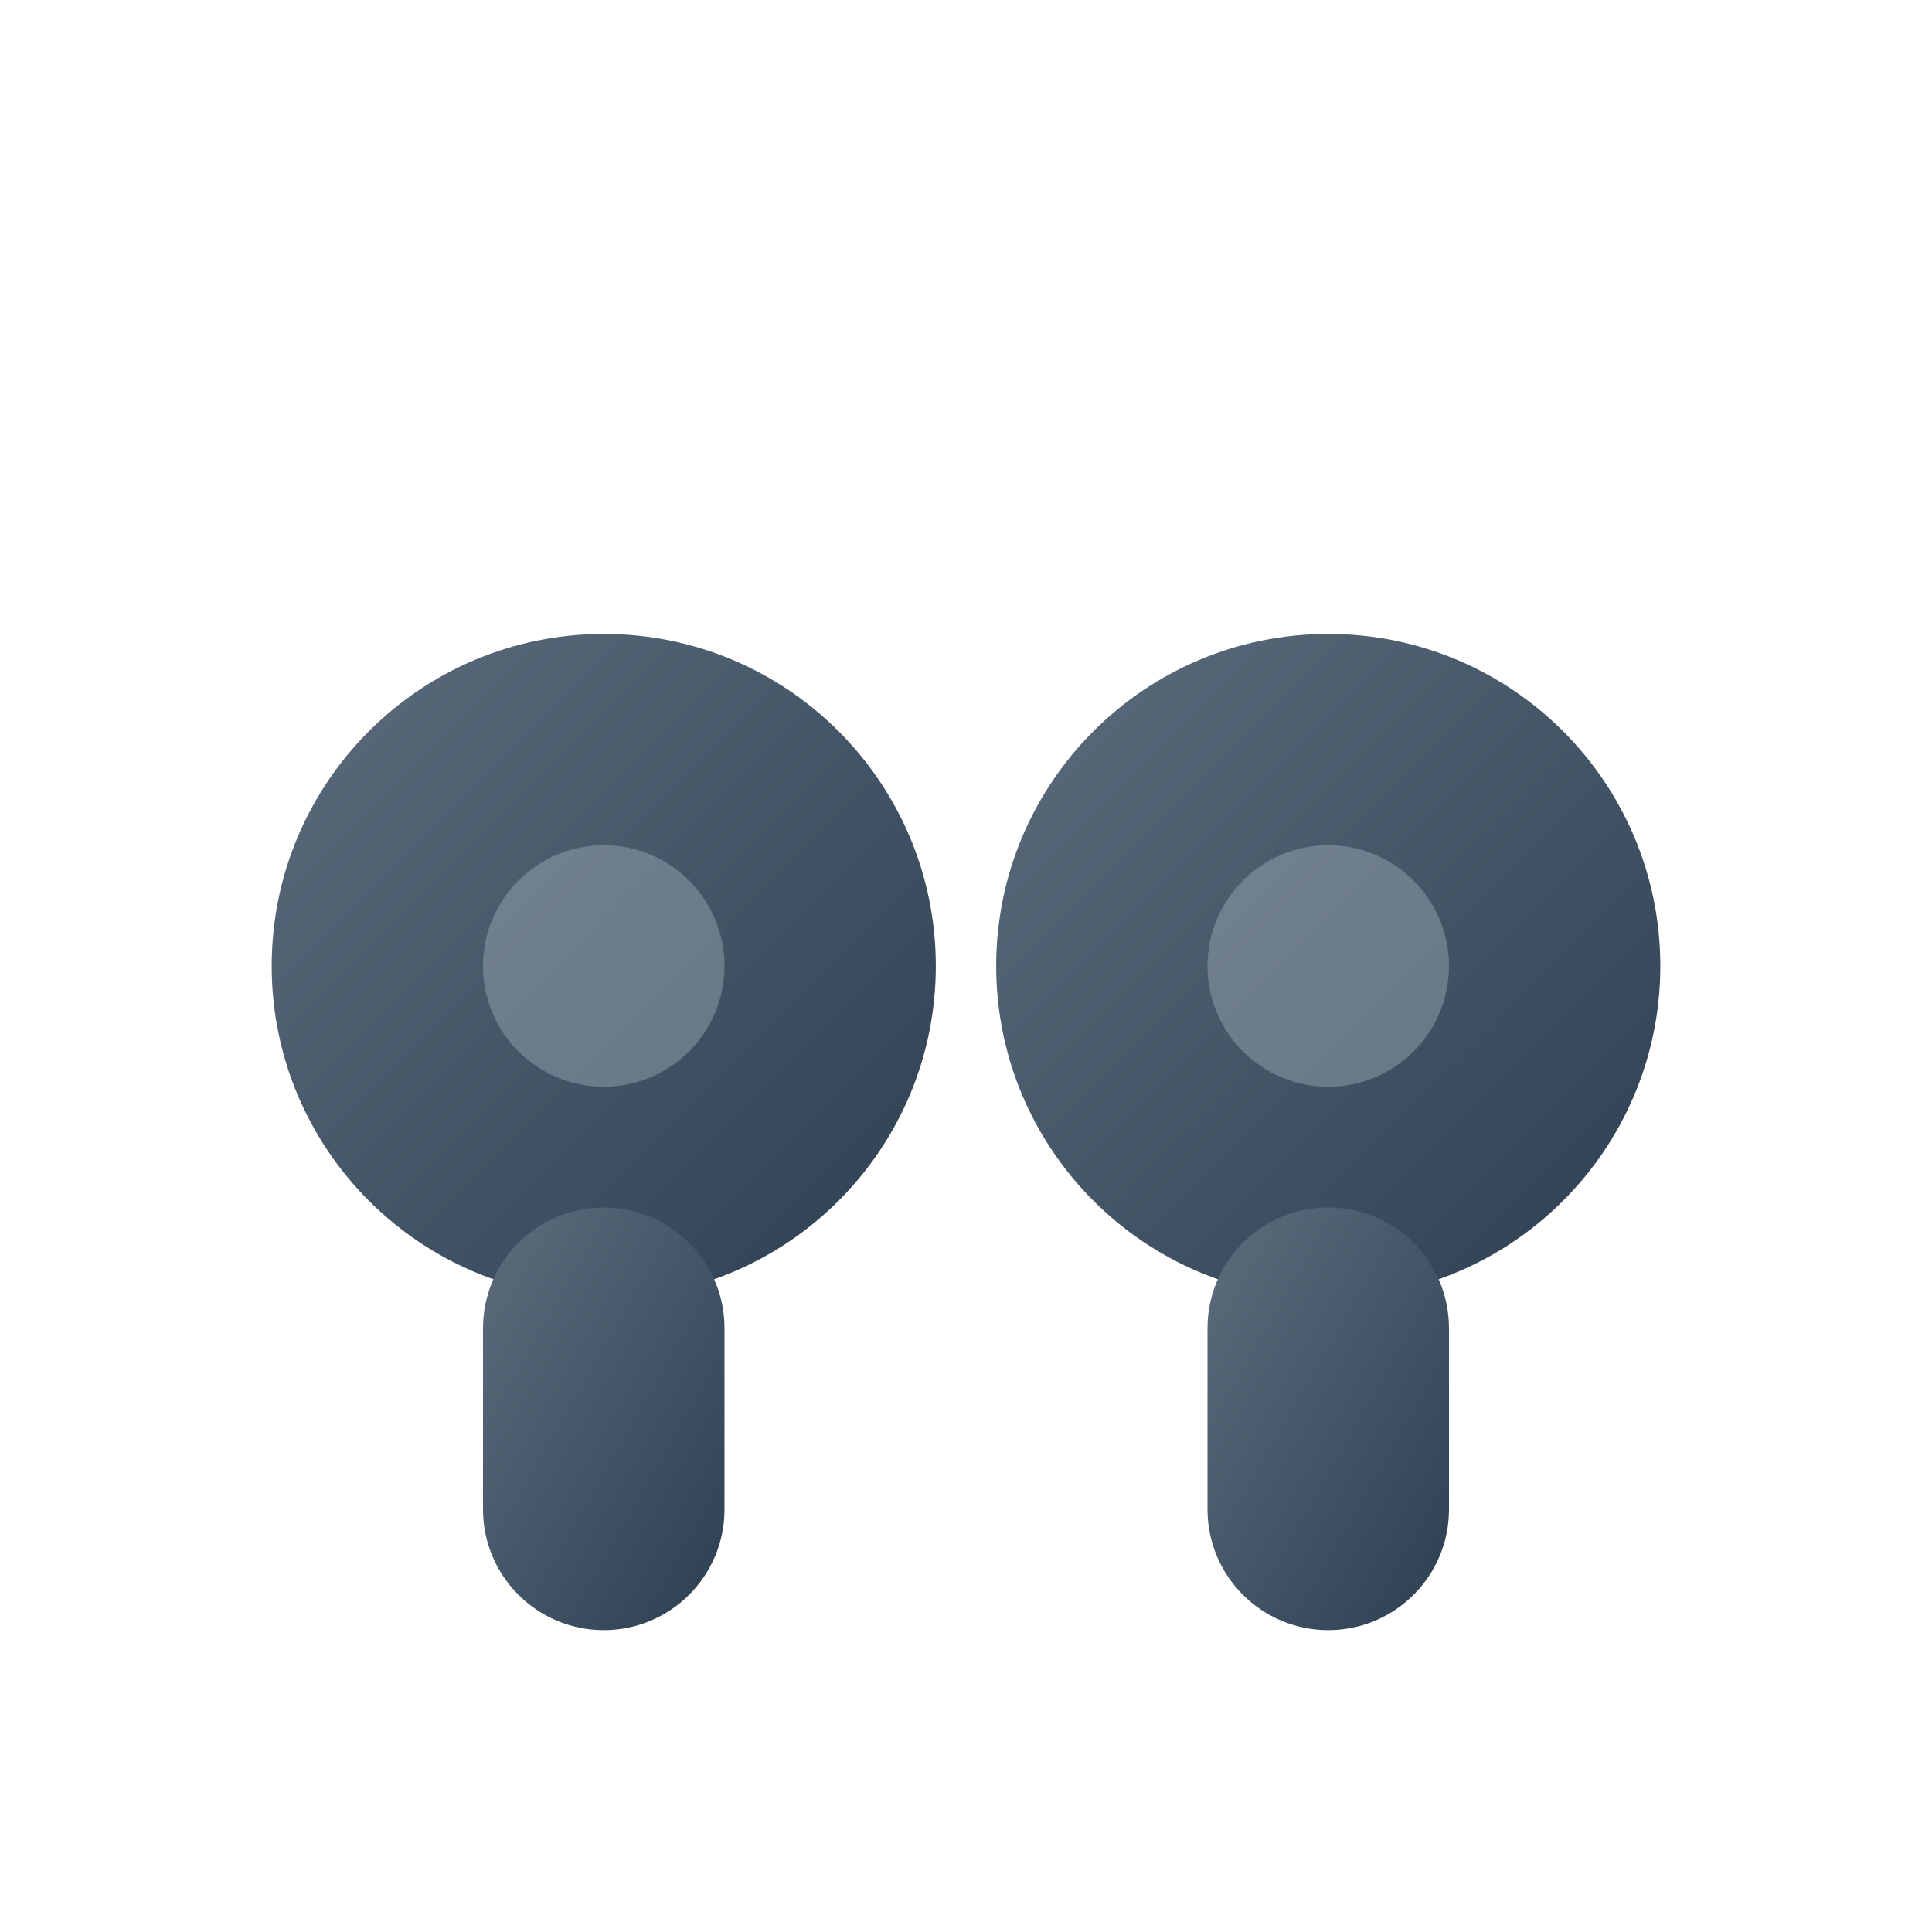
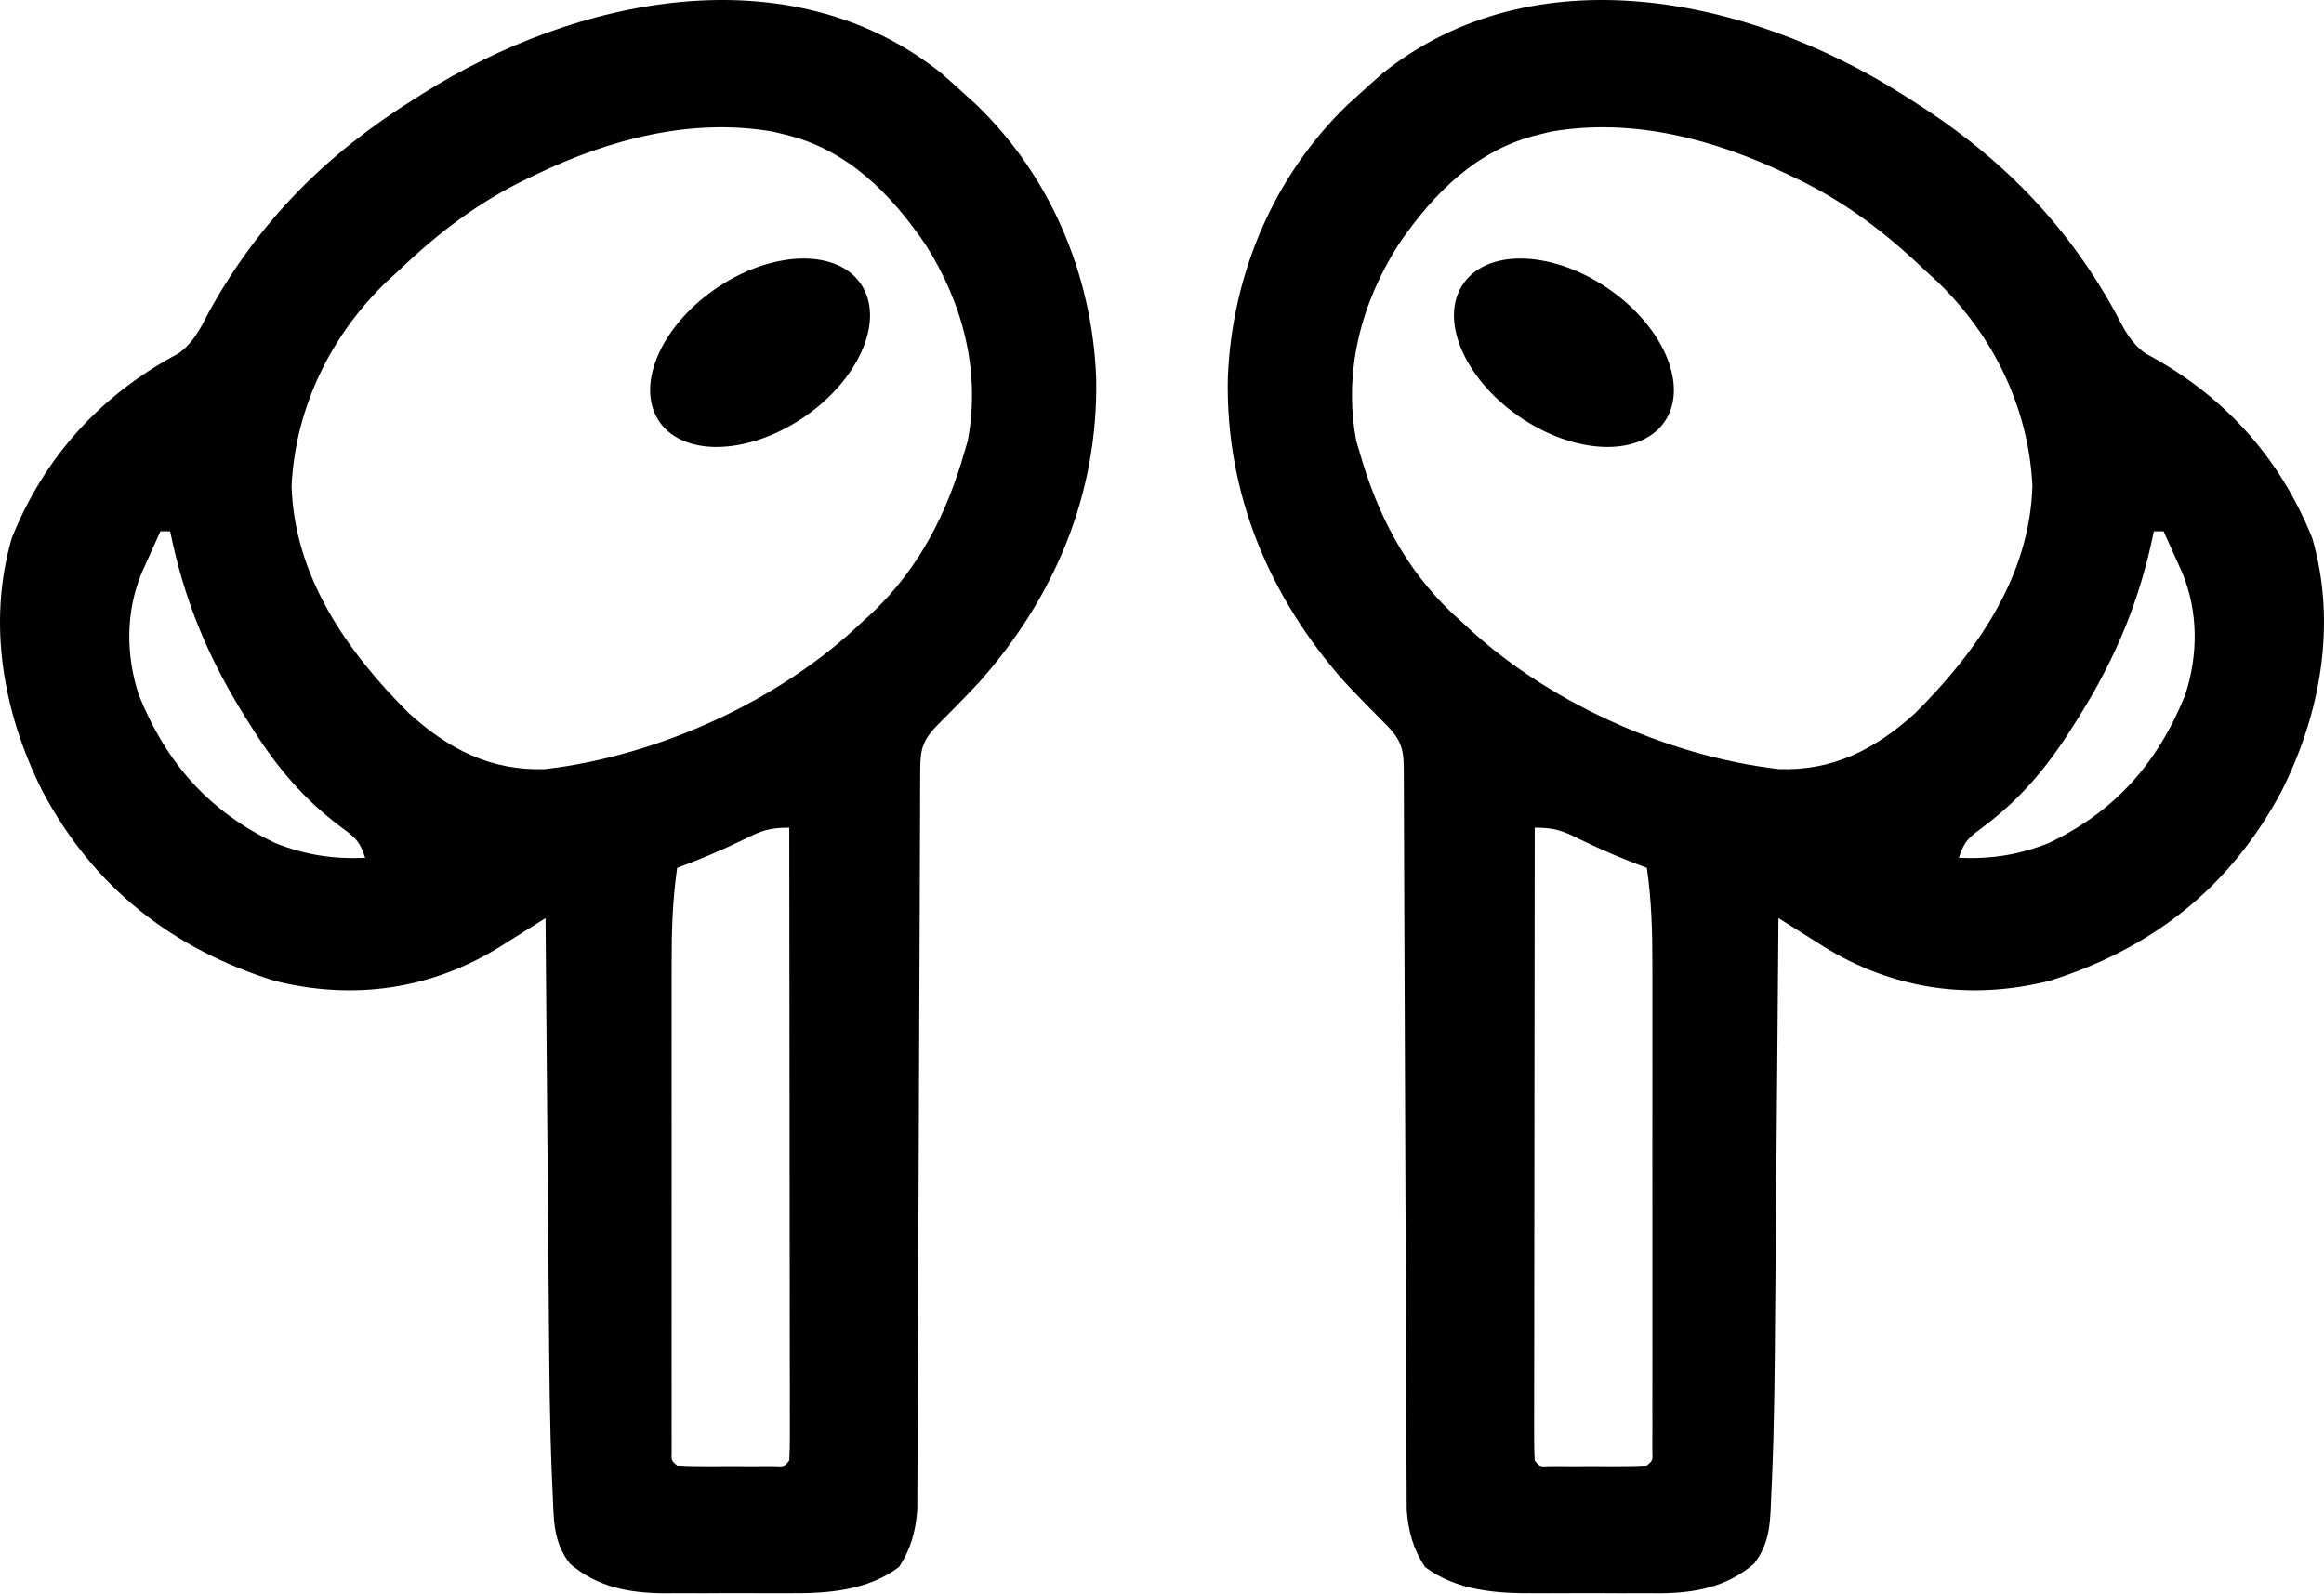
- <svg xmlns="http://www.w3.org/2000/svg" viewBox="0 0 64 64" width="64" height="64">
-   <defs>
-     <linearGradient id="g1" x1="0" y1="0" x2="1" y2="1">
-       <stop offset="0" stop-color="#5d6d7e" />
-       <stop offset="1" stop-color="#2c3e50" />
-     </linearGradient>
-   </defs>
-   <circle cx="20" cy="32" r="11" fill="url(#g1)" />
-   <circle cx="20" cy="32" r="4" fill="#aab7c4" opacity="0.4" />
-   <rect x="16" y="40" width="8" height="14" rx="4" fill="url(#g1)" />
-   <circle cx="44" cy="32" r="11" fill="url(#g1)" />
-   <circle cx="44" cy="32" r="4" fill="#aab7c4" opacity="0.4" />
-   <rect x="40" y="40" width="8" height="14" rx="4" fill="url(#g1)" />
+ <svg xmlns="http://www.w3.org/2000/svg" width="350" height="240" viewBox="0 0 350 240" fill="none">
+   <path d="M208.237 11.026C207.046 12.066 205.868 13.123 204.704 14.194L203.011 15.722C191.819 26.479 185.518 41.333 184.91 56.94C184.568 74.393 191.184 89.964 202.501 102.725C204.618 104.985 206.781 107.188 208.971 109.373C211.501 112.012 211.405 113.527 211.418 117.167L211.432 120.143L211.439 123.428L211.454 126.873C211.465 129.35 211.473 131.827 211.48 134.304C211.491 138.221 211.51 142.139 211.528 146.056C211.579 157.197 211.623 168.338 211.662 179.478C211.683 185.629 211.709 191.779 211.739 197.929C211.759 201.822 211.773 205.715 211.78 209.607C211.788 212.033 211.8 214.458 211.815 216.883C211.82 218.006 211.823 219.129 211.824 220.251C211.826 221.788 211.833 223.324 211.846 224.86L211.855 227.462C212.113 230.695 212.83 233.359 214.615 236.043C219.431 239.641 225.415 240.028 231.183 239.986L233.227 239.993C234.642 239.994 236.056 239.99 237.471 239.98C239.62 239.968 241.769 239.98 243.918 239.995C245.302 239.993 246.685 239.99 248.069 239.986L249.988 240C255.298 239.937 260.019 239.09 264.172 235.523C266.73 232.227 266.594 228.862 266.773 224.81L266.866 222.785C267.222 214.426 267.278 206.065 267.341 197.701L267.387 192.524C267.427 188.035 267.464 183.547 267.499 179.059C267.537 174.458 267.576 169.856 267.617 165.255C267.696 156.267 267.771 147.278 267.843 138.289L270.094 139.712L273.068 141.576L274.546 142.512C285.039 149.064 296.714 150.712 308.636 147.748C323.996 142.929 335.833 133.772 343.601 119.183C349.469 107.532 351.972 93.978 348.235 81.066C343.266 68.67 334.662 59.371 323.138 53.252C320.85 51.605 319.83 49.492 318.546 47.015C310.965 33.248 300.7 23.094 287.666 14.951L286.376 14.133C263.359 -0.375 231.174 -7.269 208.237 11.026ZM269.311 26.301L270.708 26.966C278.033 30.525 283.94 35.024 289.868 40.678L291.723 42.377C300.122 50.441 305.501 61.294 306.086 73.167C305.697 86.853 297.68 98.204 288.445 107.405C282.415 112.878 276.08 116.121 267.94 115.852C251.035 113.918 232.509 105.578 220.121 93.645L218.728 92.389C211.593 85.618 207.392 77.403 204.704 67.918L204.256 66.408C202.274 55.929 205.014 45.652 210.577 36.894C215.956 29.005 222.524 22.446 231.868 20.247L233.58 19.831C245.882 17.696 258.217 20.968 269.311 26.301ZM325.843 80.025C326.442 81.348 327.038 82.672 327.632 83.998L328.639 86.232C331.074 92.123 331.077 98.605 329.101 104.665C324.954 114.978 318.436 122.297 308.523 126.992C304.032 128.778 299.799 129.42 295.007 129.209C295.871 126.538 296.603 126.099 298.77 124.48C304.207 120.409 308.24 115.643 311.893 109.867L313.043 108.056C318.651 99.096 322.26 90.451 324.374 80.025H325.843ZM237.925 126.419C241.247 128.037 244.562 129.445 248.02 130.723C248.714 135.54 248.859 140.226 248.85 145.092L248.853 147.551C248.855 150.217 248.855 152.882 248.852 155.549L248.854 161.115C248.855 164.995 248.854 168.874 248.85 172.753C248.847 177.737 248.848 182.721 248.853 187.705C248.855 191.532 248.855 195.358 248.853 199.184C248.853 201.023 248.853 202.862 248.854 204.701C248.856 207.261 248.854 209.821 248.849 212.38L248.854 214.702L248.848 216.801L248.847 218.634C248.9 220.027 248.9 220.027 248.02 220.767C246.829 220.843 245.634 220.866 244.441 220.868L242.25 220.871L239.944 220.862L237.639 220.871L235.447 220.868L233.422 220.865C231.879 220.946 231.879 220.946 231.134 220.011C231.069 218.775 231.039 217.538 231.046 216.3L231.043 213.866L231.05 211.173V208.355C231.051 205.797 231.054 203.24 231.06 200.682C231.063 198.012 231.065 195.341 231.066 192.671C231.068 187.612 231.073 182.552 231.081 177.492C231.089 171.734 231.094 165.976 231.097 160.217C231.105 148.368 231.117 136.518 231.134 124.669C234.141 124.669 235.289 125.104 237.925 126.419Z" fill="black" />
+   <path d="M241.7 43.137C250.185 48.702 254.301 57.687 250.893 63.208C247.485 68.728 237.844 68.692 229.359 63.128C220.874 57.564 216.758 48.578 220.166 43.058C223.574 37.538 233.215 37.573 241.7 43.137Z" fill="black" />
+   <path d="M141.763 11.026C142.954 12.066 144.132 13.123 145.296 14.194L146.989 15.722C158.181 26.479 164.482 41.333 165.09 56.94C165.432 74.393 158.816 89.964 147.499 102.725C145.382 104.985 143.219 107.188 141.029 109.373C138.499 112.012 138.595 113.527 138.582 117.167L138.568 120.143L138.561 123.428L138.546 126.873C138.535 129.35 138.527 131.827 138.52 134.304C138.509 138.221 138.49 142.139 138.472 146.056C138.421 157.197 138.377 168.338 138.338 179.478C138.317 185.629 138.291 191.779 138.261 197.929C138.241 201.822 138.227 205.715 138.22 209.607C138.212 212.033 138.2 214.458 138.185 216.883C138.18 218.006 138.177 219.128 138.176 220.251C138.174 221.787 138.167 223.324 138.154 224.86L138.145 227.462C137.887 230.695 137.17 233.359 135.385 236.043C130.569 239.641 124.585 240.028 118.817 239.986L116.773 239.993C115.358 239.994 113.944 239.99 112.529 239.98C110.38 239.968 108.231 239.98 106.082 239.995C104.698 239.993 103.315 239.99 101.931 239.986L100.012 240C94.702 239.937 89.981 239.09 85.828 235.523C83.27 232.227 83.406 228.862 83.227 224.81L83.134 222.785C82.778 214.426 82.722 206.065 82.659 197.701L82.613 192.524C82.573 188.035 82.535 183.547 82.501 179.059C82.463 174.458 82.424 169.856 82.383 165.255C82.304 156.267 82.229 147.278 82.157 138.289L79.906 139.712L76.932 141.576L75.454 142.512C64.961 149.064 53.286 150.712 41.364 147.748C26.004 142.929 14.167 133.772 6.399 119.183C0.531 107.532 -1.972 93.978 1.765 81.066C6.734 68.67 15.338 59.371 26.862 53.252C29.15 51.605 30.169 49.492 31.454 47.015C39.035 33.248 49.3 23.094 62.334 14.951L63.624 14.133C86.641 -0.375 118.826 -7.269 141.763 11.026ZM80.689 26.301L79.292 26.966C71.967 30.525 66.06 35.024 60.132 40.678L58.277 42.377C49.878 50.441 44.499 61.294 43.914 73.167C44.303 86.853 52.32 98.204 61.555 107.405C67.585 112.878 73.921 116.121 82.06 115.852C98.965 113.918 117.491 105.578 129.879 93.645L131.272 92.389C138.407 85.618 142.608 77.403 145.296 67.918L145.744 66.408C147.726 55.929 144.986 45.652 139.423 36.894C134.044 29.005 127.476 22.446 118.132 20.247L116.42 19.831C104.118 17.696 91.783 20.968 80.689 26.301ZM24.157 80.025C23.558 81.348 22.962 82.672 22.368 83.998L21.361 86.232C18.926 92.123 18.923 98.605 20.899 104.665C25.046 114.978 31.564 122.297 41.477 126.992C45.968 128.778 50.202 129.42 54.993 129.209C54.129 126.538 53.397 126.099 51.23 124.48C45.794 120.409 41.76 115.643 38.107 109.867L36.957 108.056C31.349 99.096 27.74 90.451 25.626 80.025H24.157ZM112.075 126.419C108.753 128.037 105.438 129.445 101.98 130.723C101.286 135.54 101.141 140.226 101.15 145.092L101.147 147.551C101.145 150.217 101.145 152.882 101.148 155.548L101.146 161.115C101.145 164.995 101.146 168.874 101.15 172.753C101.153 177.737 101.152 182.721 101.147 187.705C101.145 191.532 101.145 195.358 101.147 199.184C101.147 201.023 101.147 202.862 101.146 204.701C101.144 207.261 101.146 209.821 101.151 212.38L101.146 214.702L101.152 216.801L101.153 218.634C101.1 220.027 101.1 220.027 101.98 220.767C103.171 220.843 104.366 220.866 105.559 220.868L107.75 220.871L110.056 220.862L112.361 220.871L114.553 220.868L116.578 220.865C118.121 220.946 118.121 220.946 118.866 220.011C118.931 218.775 118.961 217.538 118.954 216.3L118.957 213.866L118.95 211.173V208.355C118.949 205.797 118.946 203.24 118.94 200.682C118.937 198.012 118.935 195.341 118.934 192.671C118.932 187.612 118.927 182.552 118.919 177.492C118.911 171.734 118.906 165.976 118.903 160.217C118.895 148.368 118.883 136.518 118.866 124.669C115.859 124.669 114.711 125.103 112.075 126.419Z" fill="black" />
+   <path d="M108.299 43.137C99.814 48.702 95.698 57.687 99.106 63.208C102.514 68.728 112.155 68.692 120.64 63.128C129.125 57.564 133.241 48.578 129.833 43.058C126.426 37.538 116.784 37.573 108.299 43.137Z" fill="black" />
</svg>
